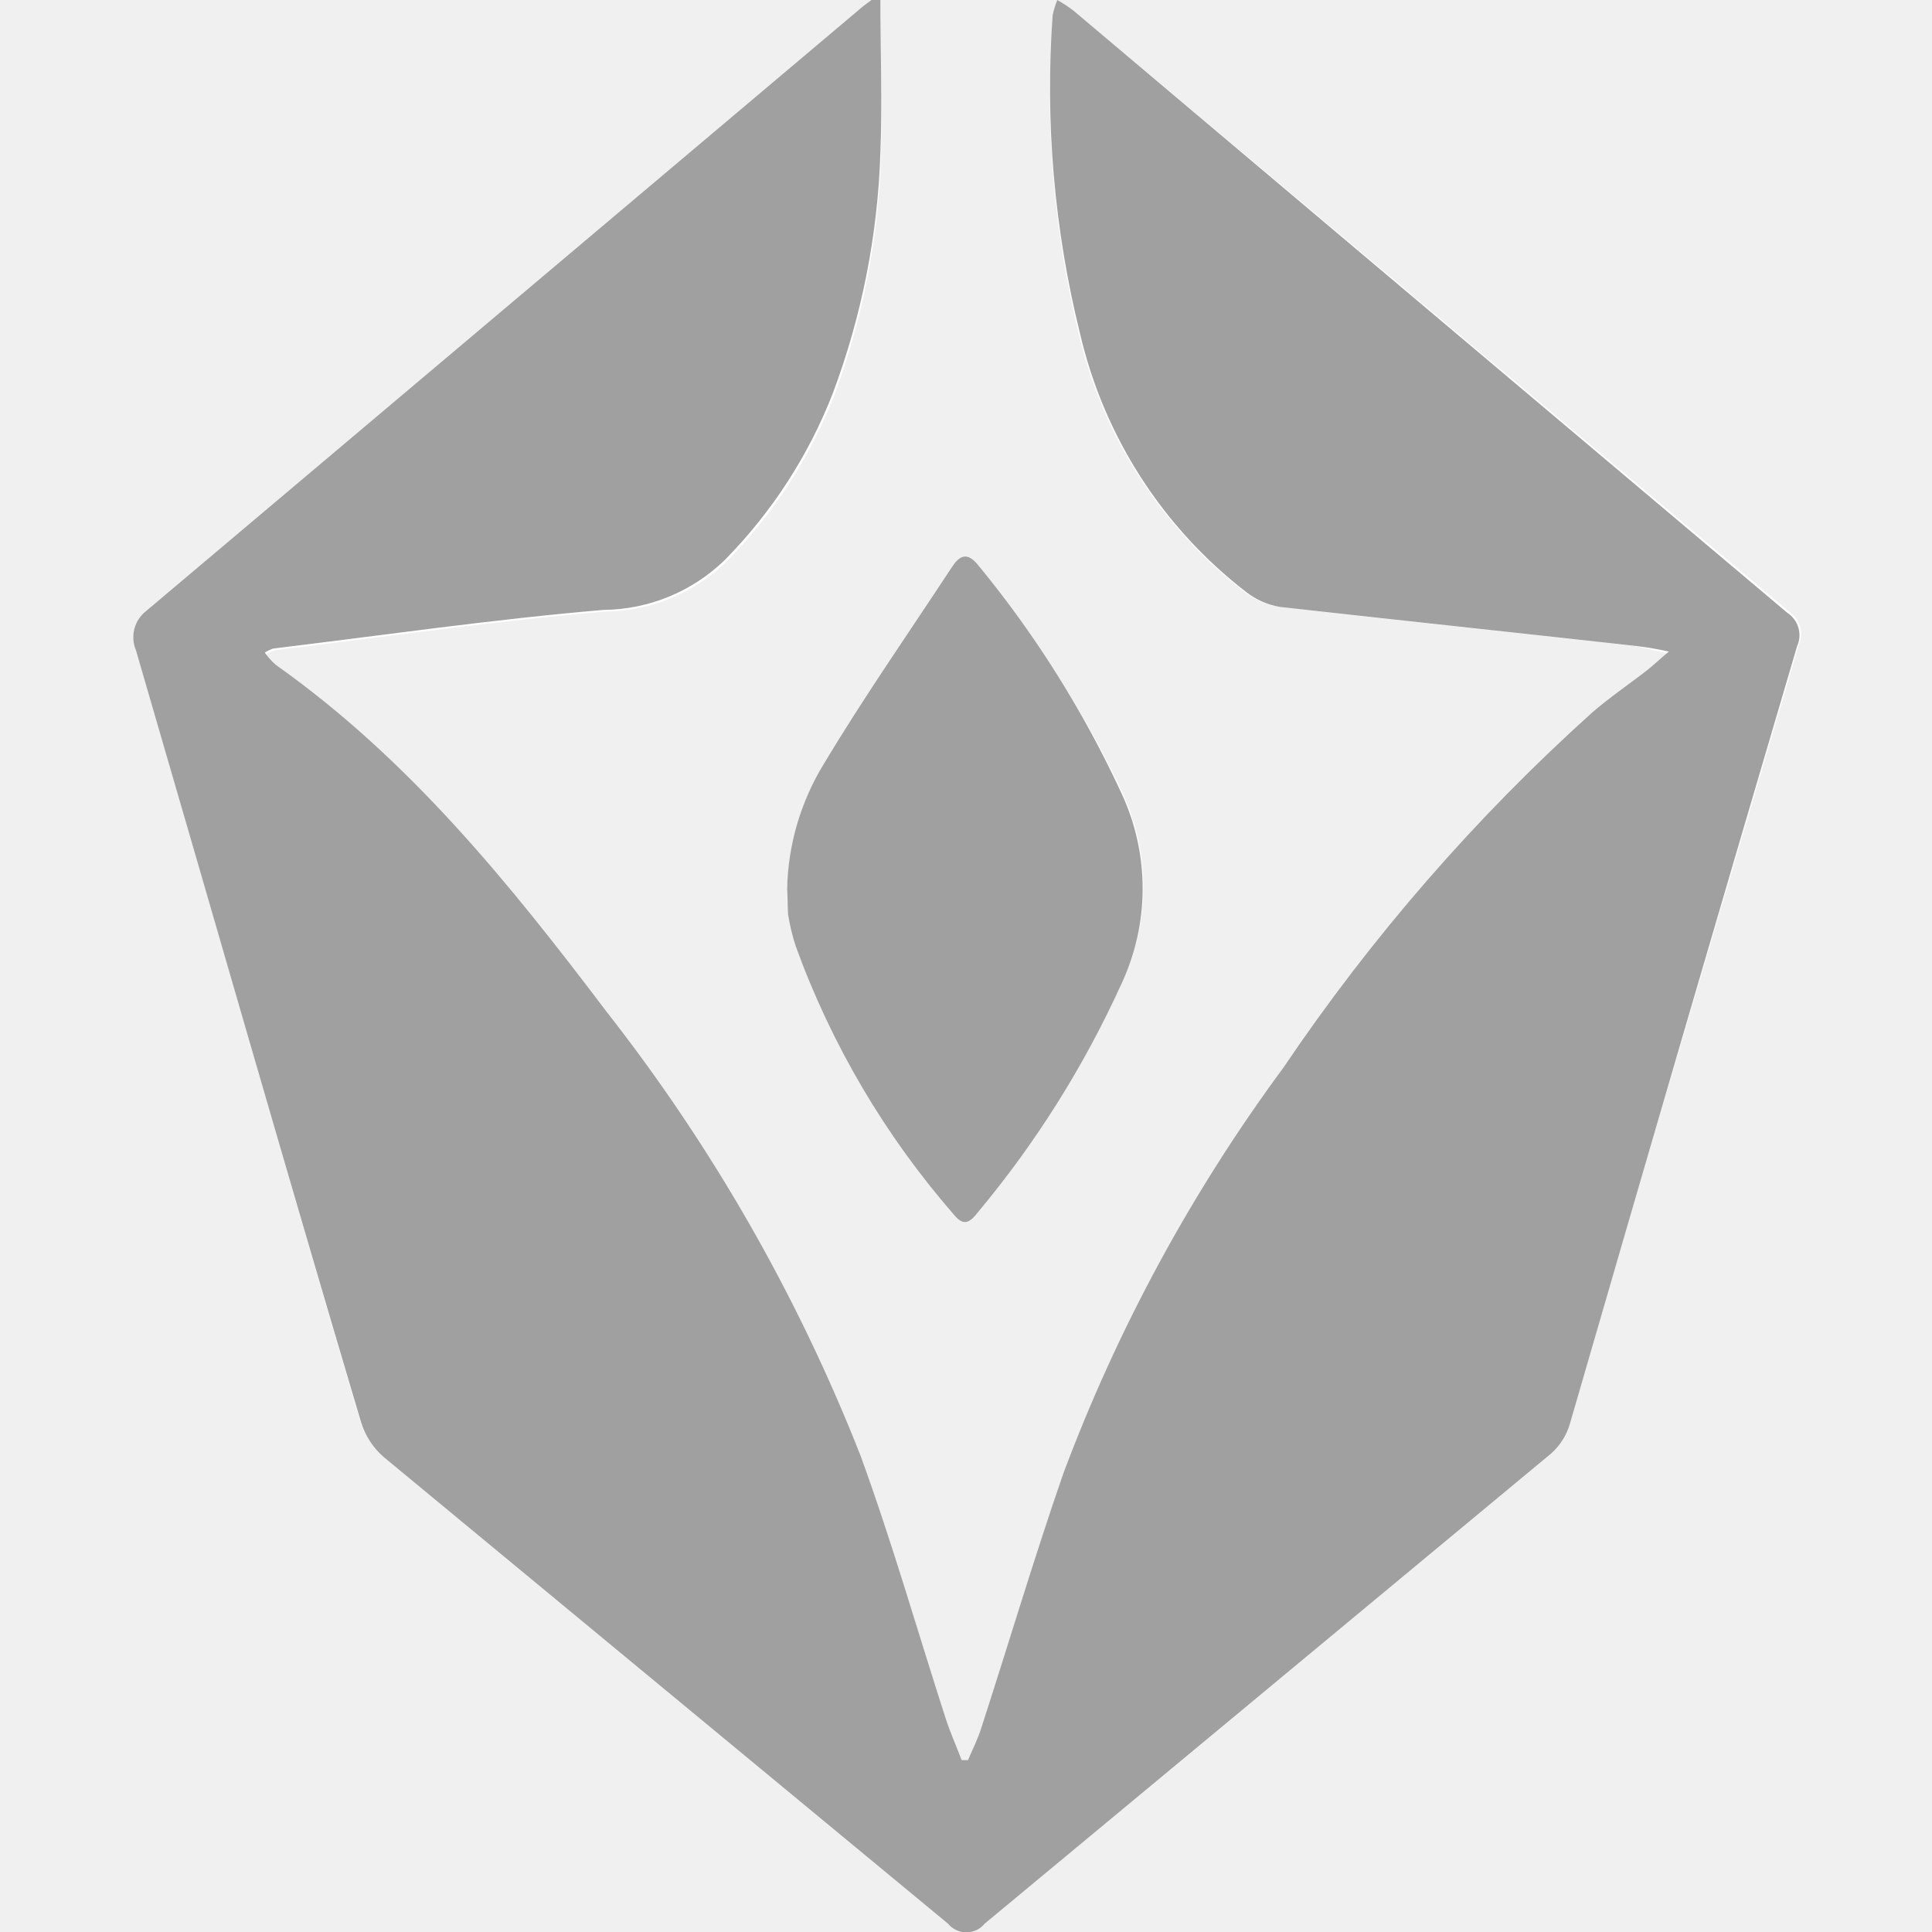
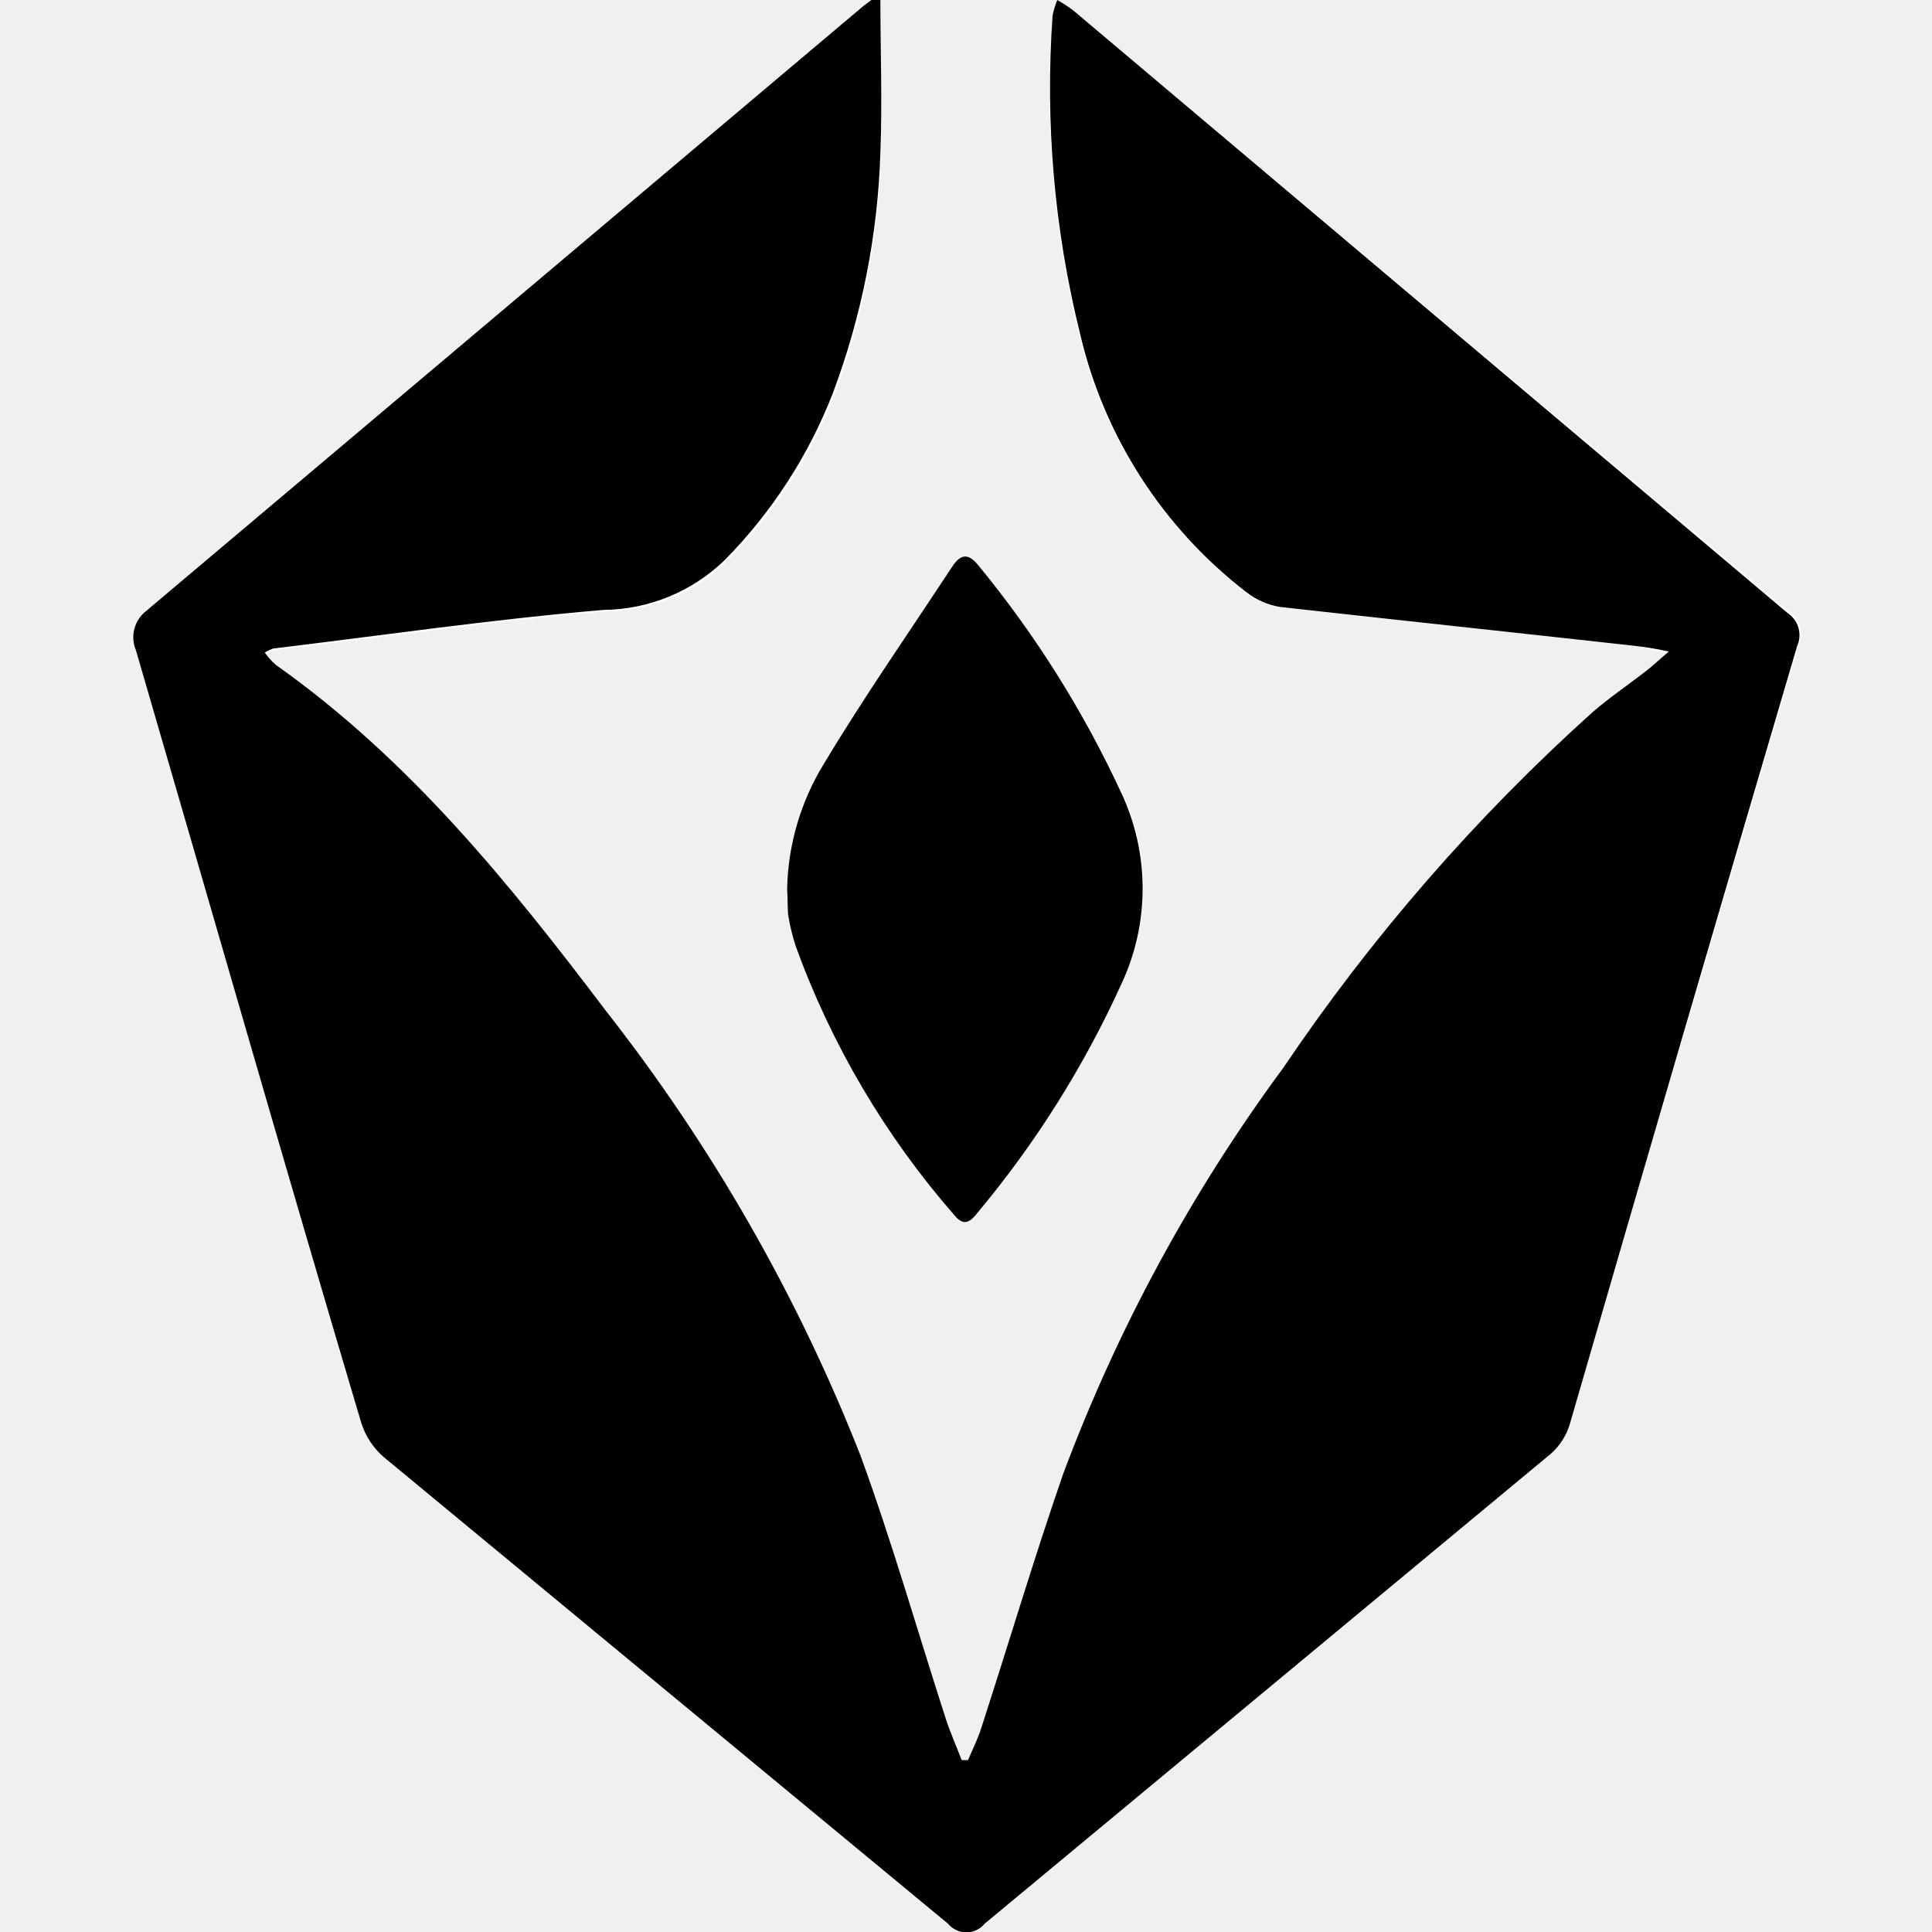
<svg xmlns="http://www.w3.org/2000/svg" width="58" height="58" viewBox="0 0 58 58" fill="none">
  <g clip-path="url(#clip0_435_2559)">
    <path d="M26.43 0H26.16C26.06 0.08 25.95 0.15 25.86 0.23L4.39 18.34C4.215 18.475 4.09 18.664 4.034 18.877C3.978 19.091 3.994 19.317 4.08 19.52C6.33 27.23 8.55 35 10.81 42.66C10.936 43.068 11.175 43.433 11.5 43.71L28.43 57.71C28.497 57.792 28.581 57.857 28.676 57.902C28.771 57.948 28.875 57.971 28.98 57.971C29.085 57.971 29.189 57.948 29.285 57.902C29.38 57.857 29.463 57.792 29.53 57.71C35.203 53.003 40.87 48.3 46.53 43.6C46.802 43.36 46.999 43.048 47.1 42.7C49.4 34.94 51.7 27.16 54 19.36C54.079 19.186 54.093 18.99 54.04 18.806C53.987 18.623 53.87 18.465 53.71 18.36L32.24 0.33C32.082 0.207 31.915 0.097 31.74 0C31.68 0.149 31.633 0.303 31.6 0.46C31.358 3.661 31.622 6.881 32.38 10C33.097 13.094 34.864 15.843 37.38 17.78C37.672 18.007 38.016 18.158 38.38 18.22C41.91 18.62 45.44 18.99 48.96 19.38C49.341 19.441 49.719 19.524 50.09 19.63C49.79 19.88 49.63 20.04 49.45 20.18C48.9 20.61 48.32 21 47.8 21.45C44.283 24.614 41.166 28.198 38.52 32.12C35.761 35.857 33.536 39.959 31.91 44.31C31.04 46.82 30.28 49.38 29.46 51.91C29.35 52.25 29.19 52.56 29.05 52.91H28.86C28.7 52.49 28.52 52.09 28.38 51.66C27.53 49.03 26.77 46.36 25.82 43.76C23.936 38.971 21.365 34.48 18.19 30.43C15.3 26.57 12.19 22.86 8.27 20.03C8.165 19.911 8.074 19.78 8 19.64C8.079 19.591 8.162 19.55 8.25 19.52C11.56 19.12 14.86 18.64 18.17 18.36C19.531 18.346 20.834 17.809 21.81 16.86C23.219 15.431 24.321 13.73 25.05 11.86C25.903 9.559 26.376 7.133 26.45 4.68C26.49 3.11 26.43 1.57 26.43 0ZM23.63 26.65C23.63 26.91 23.63 27.17 23.68 27.42C23.732 27.742 23.809 28.06 23.91 28.37C24.985 31.331 26.599 34.067 28.67 36.44C28.97 36.81 29.17 36.62 29.38 36.35C31.119 34.268 32.569 31.96 33.69 29.49C34.107 28.596 34.324 27.622 34.324 26.635C34.324 25.648 34.107 24.674 33.69 23.78C32.541 21.345 31.086 19.067 29.36 17C29.01 16.57 28.78 16.75 28.56 17.09C27.28 19.04 25.94 20.96 24.74 22.96C24.047 24.084 23.665 25.37 23.63 26.69V26.65Z" fill="white" />
-     <path d="M26.43 0C26.43 1.53 26.49 3.07 26.43 4.59C26.351 7.059 25.868 9.498 25 11.81C24.271 13.68 23.169 15.381 21.76 16.81C20.784 17.759 19.481 18.296 18.12 18.31C14.81 18.59 11.51 19.07 8.2 19.47C8.112 19.5 8.029 19.541 7.95 19.59C8.044 19.727 8.155 19.851 8.28 19.96C12.28 22.79 15.28 26.5 18.2 30.36C21.375 34.41 23.946 38.901 25.83 43.69C26.78 46.29 27.54 48.96 28.39 51.59C28.53 52.02 28.71 52.42 28.87 52.84H29.06C29.2 52.51 29.36 52.2 29.47 51.84C30.29 49.31 31.05 46.75 31.92 44.24C33.547 39.889 35.771 35.787 38.53 32.05C41.176 28.128 44.293 24.544 47.81 21.38C48.33 20.93 48.91 20.54 49.46 20.11C49.64 19.97 49.8 19.81 50.1 19.56C49.737 19.479 49.37 19.419 49 19.38C45.48 18.99 42 18.62 38.42 18.22C38.056 18.158 37.712 18.007 37.42 17.78C34.904 15.843 33.137 13.094 32.42 10C31.648 6.883 31.372 3.663 31.6 0.46C31.633 0.303 31.68 0.149 31.74 0C31.915 0.097 32.082 0.207 32.24 0.33L53.66 18.4C53.82 18.505 53.937 18.663 53.99 18.846C54.043 19.03 54.029 19.226 53.95 19.4C51.67 27.133 49.397 34.913 47.13 42.74C47.029 43.088 46.832 43.4 46.56 43.64C40.887 48.347 35.22 53.05 29.56 57.75C29.494 57.832 29.41 57.897 29.314 57.942C29.219 57.988 29.115 58.011 29.01 58.011C28.905 58.011 28.801 57.988 28.706 57.942C28.611 57.897 28.527 57.832 28.46 57.75L11.53 43.75C11.205 43.473 10.966 43.108 10.84 42.7C8.55 35 6.33 27.23 4.08 19.52C3.994 19.317 3.978 19.091 4.034 18.877C4.09 18.664 4.215 18.475 4.39 18.34L25.86 0.23C25.95 0.15 26.06 0.08 26.16 0H26.43Z" fill="#a0a0a0" />
-     <path d="M23.63 26.69C23.657 25.357 24.041 24.055 24.74 22.92C25.94 20.92 27.28 19 28.56 17.05C28.78 16.71 29.01 16.53 29.36 16.96C31.084 19.053 32.533 21.358 33.67 23.82C34.087 24.714 34.303 25.689 34.303 26.675C34.303 27.662 34.087 28.636 33.67 29.53C32.548 32 31.099 34.308 29.36 36.39C29.15 36.66 28.95 36.85 28.65 36.48C26.579 34.107 24.965 31.371 23.89 28.41C23.789 28.1 23.712 27.782 23.66 27.46C23.64 27.21 23.65 27 23.63 26.69Z" fill="#a0a0a0" />
+     <path d="M26.43 0C26.43 1.53 26.49 3.07 26.43 4.59C26.351 7.059 25.868 9.498 25 11.81C24.271 13.68 23.169 15.381 21.76 16.81C20.784 17.759 19.481 18.296 18.12 18.31C14.81 18.59 11.51 19.07 8.2 19.47C8.112 19.5 8.029 19.541 7.95 19.59C8.044 19.727 8.155 19.851 8.28 19.96C12.28 22.79 15.28 26.5 18.2 30.36C21.375 34.41 23.946 38.901 25.83 43.69C26.78 46.29 27.54 48.96 28.39 51.59C28.53 52.02 28.71 52.42 28.87 52.84H29.06C29.2 52.51 29.36 52.2 29.47 51.84C30.29 49.31 31.05 46.75 31.92 44.24C33.547 39.889 35.771 35.787 38.53 32.05C41.176 28.128 44.293 24.544 47.81 21.38C48.33 20.93 48.91 20.54 49.46 20.11C49.64 19.97 49.8 19.81 50.1 19.56C49.737 19.479 49.37 19.419 49 19.38C45.48 18.99 42 18.62 38.42 18.22C38.056 18.158 37.712 18.007 37.42 17.78C34.904 15.843 33.137 13.094 32.42 10C31.648 6.883 31.372 3.663 31.6 0.46C31.633 0.303 31.68 0.149 31.74 0C31.915 0.097 32.082 0.207 32.24 0.33L53.66 18.4C53.82 18.505 53.937 18.663 53.99 18.846C54.043 19.03 54.029 19.226 53.95 19.4C51.67 27.133 49.397 34.913 47.13 42.74C47.029 43.088 46.832 43.4 46.56 43.64C40.887 48.347 35.22 53.05 29.56 57.75C29.494 57.832 29.41 57.897 29.314 57.942C29.219 57.988 29.115 58.011 29.01 58.011C28.905 58.011 28.801 57.988 28.706 57.942C28.611 57.897 28.527 57.832 28.46 57.75L11.53 43.75C11.205 43.473 10.966 43.108 10.84 42.7C8.55 35 6.33 27.23 4.08 19.52C3.994 19.317 3.978 19.091 4.034 18.877C4.09 18.664 4.215 18.475 4.39 18.34L25.86 0.23C25.95 0.15 26.06 0.08 26.16 0H26.43Z" fill="#000000" />
+     <path d="M23.63 26.69C23.657 25.357 24.041 24.055 24.74 22.92C25.94 20.92 27.28 19 28.56 17.05C28.78 16.71 29.01 16.53 29.36 16.96C31.084 19.053 32.533 21.358 33.67 23.82C34.087 24.714 34.303 25.689 34.303 26.675C34.303 27.662 34.087 28.636 33.67 29.53C32.548 32 31.099 34.308 29.36 36.39C29.15 36.66 28.95 36.85 28.65 36.48C26.579 34.107 24.965 31.371 23.89 28.41C23.789 28.1 23.712 27.782 23.66 27.46C23.64 27.21 23.65 27 23.63 26.69Z" fill="#000000" />
  </g>
  <defs>
    <clipPath id="clip0_435_2559">
      <rect width="58" height="58" fill="white" />
    </clipPath>
  </defs>
</svg>
